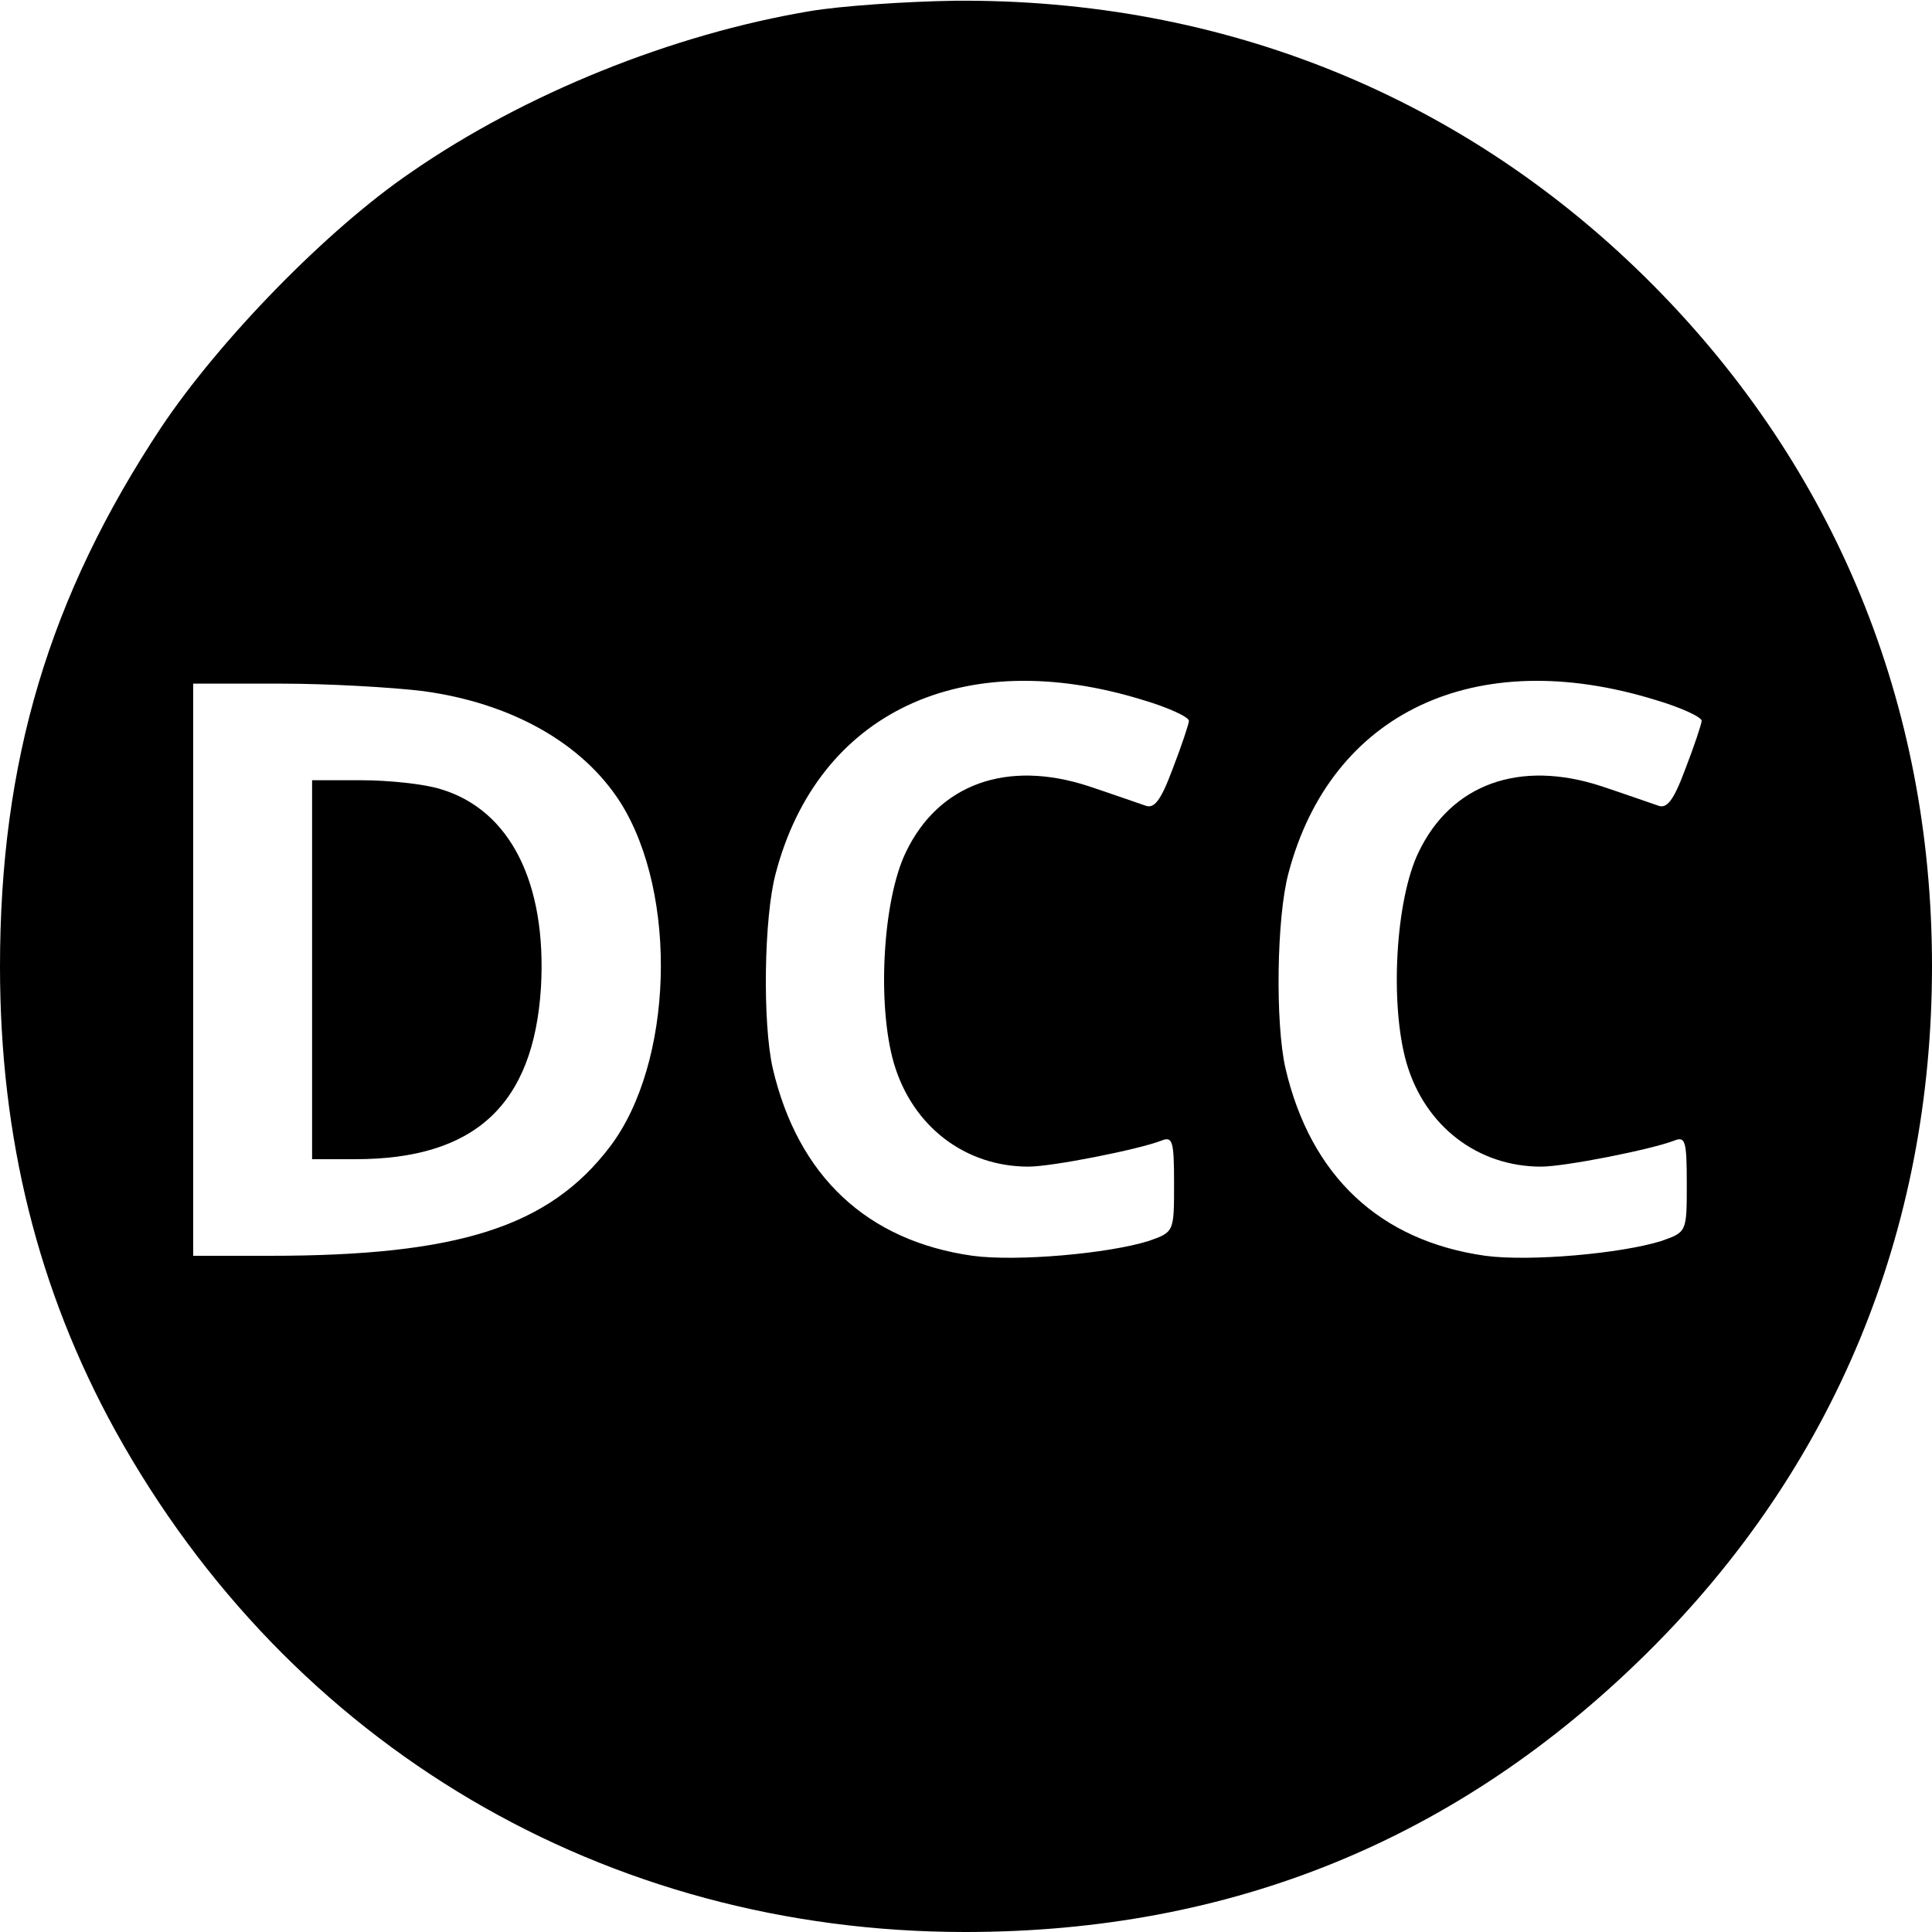
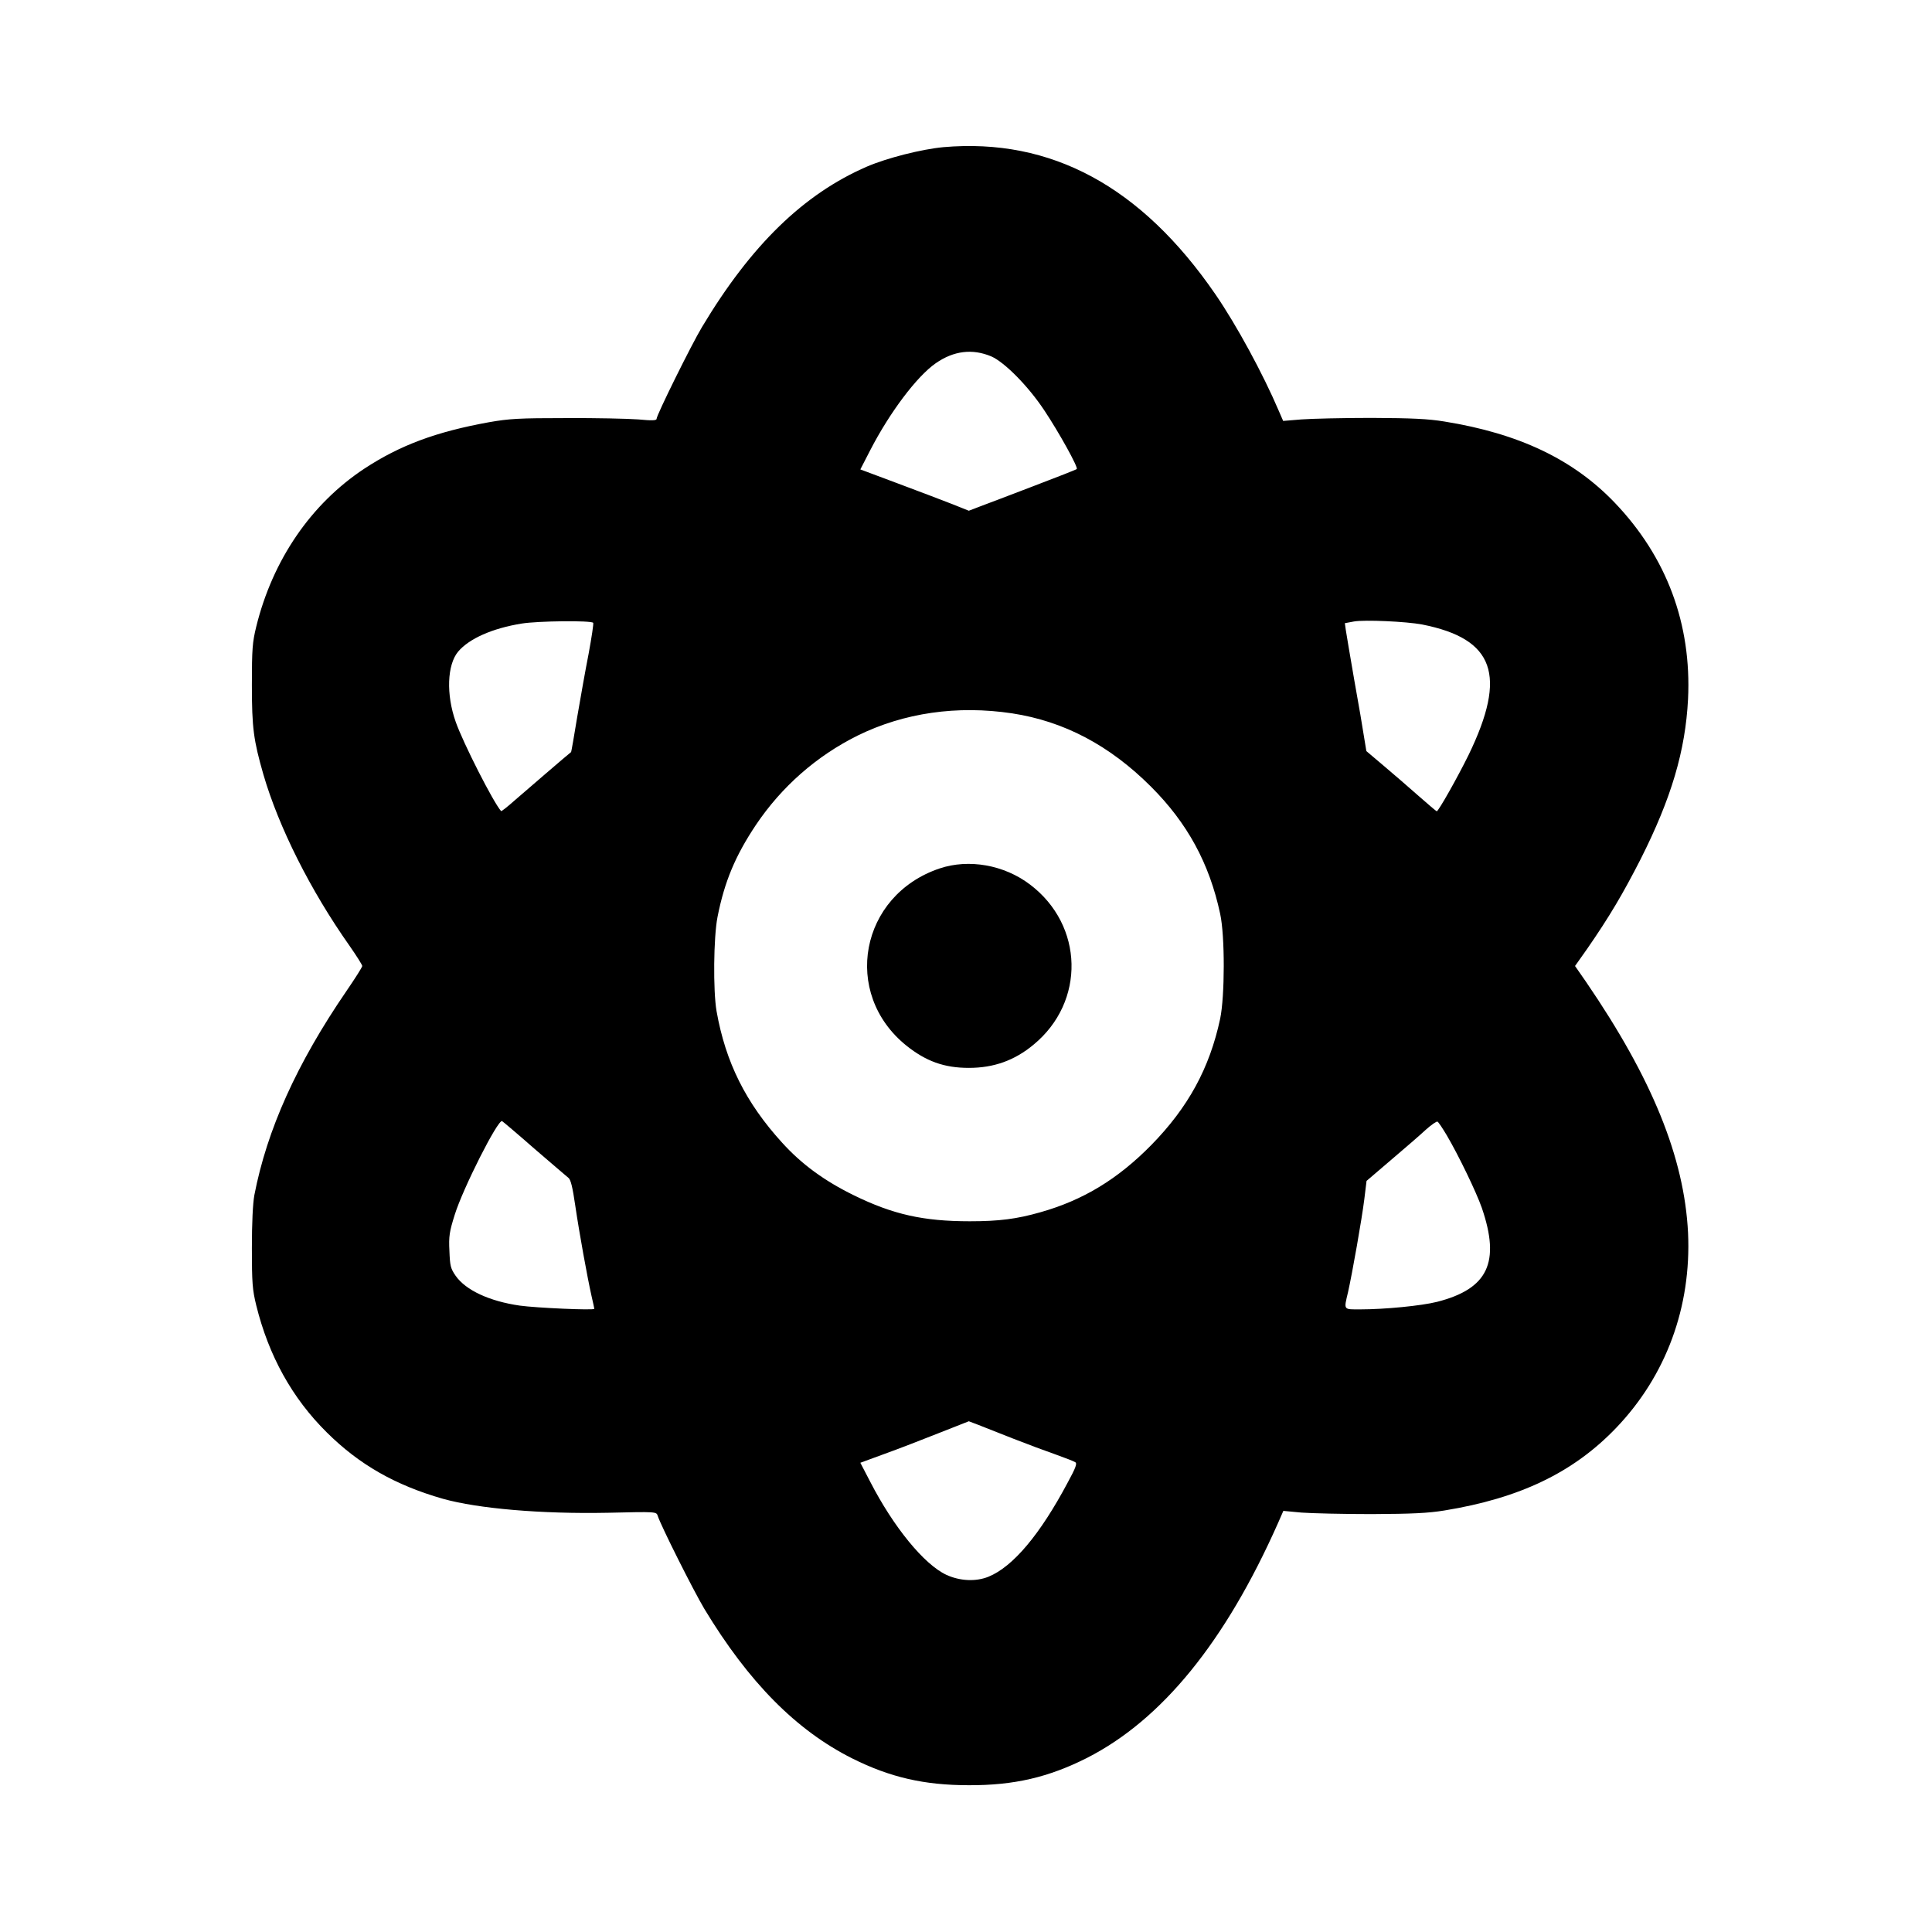
- <svg xmlns="http://www.w3.org/2000/svg" version="1" width="346.667" height="346.667" viewBox="0 0 260 260">
-   <path d="M109 1.5C90.5 4.6 70.6 12.6 55.3 23.2 44 30.9 29.6 45.7 21.7 57.5 6.6 80.3 0 102.4 0 130.1c0 23 5.1 43.5 15.5 62.4C39 235 81.5 260 129.9 260c35.9 0 66.4-12.5 91.7-37.5 25.2-24.9 38.4-56.7 38.4-92.5 0-35.2-13-66.9-37.5-91.6-25.1-25.3-57.8-38.6-94-38.3-6.6.1-15.4.7-19.5 1.4zm44.8 92.7c3.4 1 6.2 2.3 6.2 2.8 0 .4-1 3.4-2.2 6.5-1.6 4.3-2.5 5.4-3.7 4.9-.9-.3-4.3-1.5-7.6-2.6-11-3.6-20.2-.3-24.6 8.9-3.1 6.4-3.9 20.5-1.6 28.4 2.5 8.5 9.6 13.9 18.1 13.9 3.2 0 14.8-2.3 17.9-3.5 1.5-.6 1.7 0 1.7 5.8 0 6.5 0 6.5-3.4 7.7-5.4 1.7-17.7 2.8-23.7 2-14.2-2-23.5-10.7-26.9-25.2-1.4-6.1-1.2-20.4.4-26.3 5.7-21.6 25.1-30.8 49.4-23.3zm69 0c3.4 1 6.2 2.3 6.2 2.8 0 .4-1 3.4-2.2 6.5-1.6 4.3-2.5 5.4-3.7 4.9-.9-.3-4.3-1.5-7.6-2.6-11-3.6-20.2-.3-24.6 8.9-3.1 6.4-3.9 20.5-1.6 28.4 2.5 8.5 9.6 13.9 18.1 13.9 3.2 0 14.8-2.3 17.9-3.5 1.5-.6 1.7 0 1.7 5.8 0 6.5 0 6.5-3.4 7.7-5.4 1.7-17.7 2.8-23.7 2-14.2-2-23.5-10.7-26.9-25.2-1.4-6.1-1.2-20.4.4-26.3 5.7-21.6 25.1-30.8 49.4-23.3zM56.9 93c11.9 1.6 21.5 7 26.6 15 7.8 12.4 7.1 35.1-1.4 46.3-8.2 10.8-20.4 14.7-45.8 14.7H26V92h11.8c6.4 0 15 .5 19.1 1z" />
-   <path d="M42 130.5V156h5.8c16.1 0 24-7.3 25-23.1.8-14-4.1-23.9-13.5-26.7-2.2-.7-7-1.2-10.7-1.2H42v25.5z" />
+ <svg xmlns="http://www.w3.org/2000/svg" version="1.0" width="1024pt" height="1024pt" viewBox="0 0 1024 1024" preserveAspectRatio="xMidYMid meet">
+   <g transform="translate(0,1024) scale(0.1,-0.1)" fill="#000000" stroke="none">
+     <path d="M5000 9460 c-116 -11 -298 -57 -405 -103 -335 -145 -614 -416 -874 -850 -56 -93 -241 -467 -241 -487 0 -9 -25 -10 -97 -3 -54 4 -226 8 -383 7 -249 0 -301 -3 -409 -22 -281 -51 -471 -122 -660 -246 -283 -187 -486 -484 -573 -838 -20 -82 -23 -117 -23 -308 0 -230 9 -293 61 -475 82 -281 250 -615 456 -907 37 -53 68 -102 68 -108 0 -6 -38 -66 -84 -133 -263 -384 -421 -735 -488 -1082 -8 -45 -13 -146 -13 -280 0 -185 3 -221 23 -303 66 -268 191 -493 374 -674 172 -171 364 -280 616 -352 186 -52 521 -81 873 -74 257 6 258 6 265 -16 16 -51 188 -394 247 -493 235 -389 487 -644 784 -793 200 -100 381 -142 618 -142 240 -1 423 42 627 145 396 202 732 614 1012 1245 l28 64 96 -9 c54 -4 221 -8 372 -8 215 1 299 5 385 19 400 65 684 201 911 438 265 277 399 641 381 1034 -20 399 -190 817 -540 1329 l-59 85 65 92 c117 169 189 291 282 473 164 325 238 576 252 850 19 398 -113 752 -388 1040 -220 230 -507 367 -904 431 -86 14 -170 18 -385 19 -151 0 -319 -4 -372 -8 l-97 -8 -23 53 c-83 195 -224 455 -336 618 -393 572 -871 830 -1442 780z m254 -1109 c71 -31 197 -159 281 -286 78 -117 181 -303 172 -311 -2 -3 -105 -43 -228 -90 -123 -47 -251 -96 -284 -108 l-60 -23 -85 34 c-47 18 -176 68 -287 109 l-203 76 52 101 c103 200 247 392 348 462 95 66 194 78 294 36z m2284 -1421 c383 -76 451 -268 246 -691 -59 -120 -160 -299 -169 -299 -2 0 -46 37 -98 83 -51 45 -134 117 -184 159 l-91 77 -12 73 c-6 40 -29 177 -52 303 -22 127 -42 246 -45 266 l-5 36 48 9 c56 10 278 0 362 -16z m-4394 9 c3 -3 -8 -76 -24 -163 -17 -86 -44 -239 -61 -338 -16 -100 -31 -183 -32 -184 -14 -10 -248 -212 -300 -257 -37 -33 -69 -58 -71 -56 -40 44 -202 362 -241 474 -51 145 -45 301 13 371 58 69 182 124 337 149 87 14 367 17 379 4z m2221 -480 c274 -42 516 -169 736 -389 192 -192 309 -406 366 -673 26 -118 25 -438 0 -557 -56 -262 -170 -470 -365 -669 -178 -181 -361 -292 -587 -356 -126 -36 -219 -48 -375 -48 -246 0 -407 36 -615 138 -155 76 -276 164 -380 279 -192 211 -299 425 -347 696 -19 109 -16 394 5 500 37 188 95 325 203 487 137 204 322 366 539 474 246 121 528 162 820 118z m-2533 -2307 c91 -78 172 -148 181 -155 12 -9 22 -50 36 -147 22 -149 64 -380 86 -478 8 -35 15 -66 15 -69 0 -9 -310 5 -395 17 -160 23 -286 81 -340 158 -27 39 -30 53 -33 132 -4 77 0 102 28 191 43 139 228 505 251 497 4 -2 81 -67 171 -146z m4836 71 c64 -109 157 -302 186 -385 99 -289 33 -429 -237 -498 -83 -21 -278 -40 -408 -40 -90 0 -87 -5 -64 92 23 103 73 386 86 491 l12 98 131 112 c72 61 155 133 184 160 29 26 57 45 61 42 5 -2 27 -35 49 -72z m-2298 -1608 c74 -29 176 -67 225 -84 50 -18 97 -36 104 -41 11 -6 3 -29 -39 -106 -147 -277 -291 -448 -421 -501 -67 -27 -151 -23 -223 10 -118 55 -280 253 -404 494 l-52 100 128 47 c70 25 199 75 287 110 l160 63 50 -19 c28 -11 111 -44 185 -73z" />
+     <path d="M4980 5637 c-422 -142 -520 -662 -176 -939 104 -83 200 -118 331 -118 132 0 242 39 343 123 276 227 267 633 -19 849 -137 104 -324 137 -479 85z" />
+   </g>
</svg>
